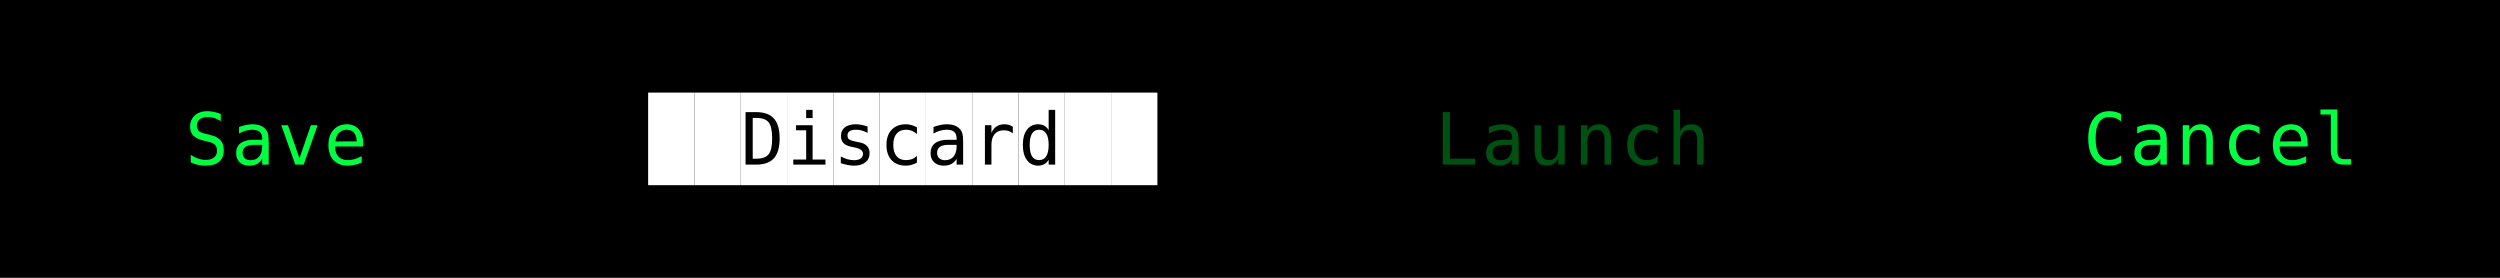
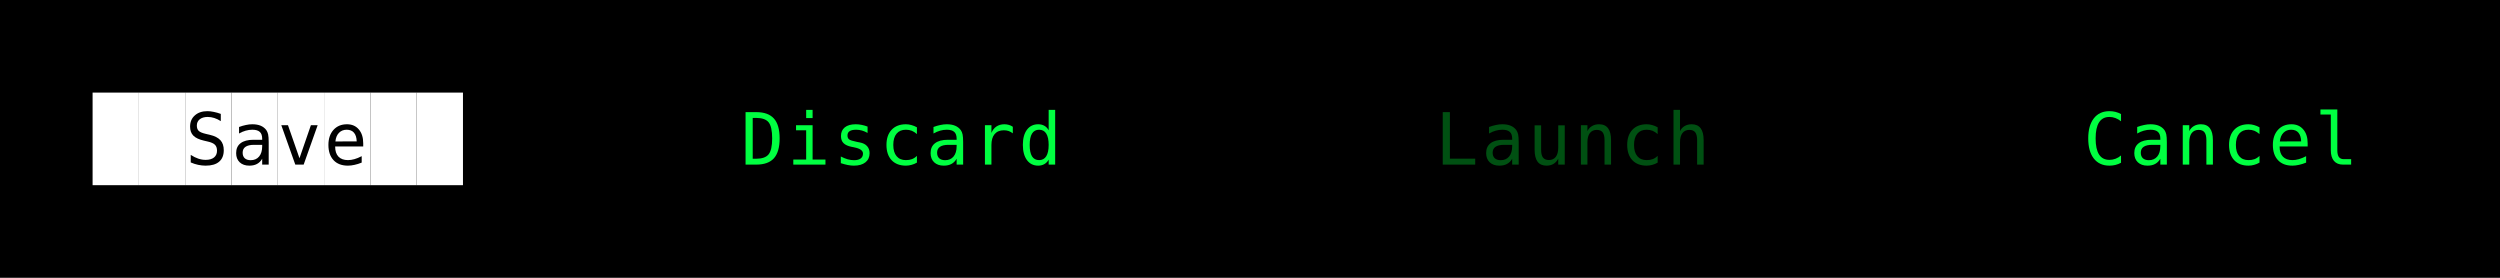
<svg xmlns="http://www.w3.org/2000/svg" width="486" height="54" viewBox="0 0 486 54" role="img" aria-label="Button strip" style="background:#000000">
  <rect width="100%" height="100%" fill="#000000" />
  <g font-family="ui-monospace, SFMono-Regular, Menlo, Consolas, monospace" font-size="14">
-     <text x="0" y="14" fill="#000000">┌</text>
-     <text x="9" y="14" fill="#000000">─</text>
-     <text x="18" y="14" fill="#000000">─</text>
-     <text x="27" y="14" fill="#000000">─</text>
-     <text x="36" y="14" fill="#000000">─</text>
-     <text x="45" y="14" fill="#000000">─</text>
-     <text x="54" y="14" fill="#000000">─</text>
-     <text x="63" y="14" fill="#000000">─</text>
-     <text x="72" y="14" fill="#000000">─</text>
-     <text x="81" y="14" fill="#000000">─</text>
-     <text x="90" y="14" fill="#000000">─</text>
-     <text x="99" y="14" fill="#000000">─</text>
-     <text x="108" y="14" fill="#000000">─</text>
-     <text x="117" y="14" fill="#000000">─</text>
-     <text x="126" y="14" fill="#000000">─</text>
-     <text x="135" y="14" fill="#000000">─</text>
-     <text x="144" y="14" fill="#000000">─</text>
-     <text x="153" y="14" fill="#000000">─</text>
-     <text x="162" y="14" fill="#000000">─</text>
-     <text x="171" y="14" fill="#000000">─</text>
-     <text x="180" y="14" fill="#000000">─</text>
-     <text x="189" y="14" fill="#000000">─</text>
-     <text x="198" y="14" fill="#000000">─</text>
-     <text x="207" y="14" fill="#000000">─</text>
-     <text x="216" y="14" fill="#000000">─</text>
-     <text x="225" y="14" fill="#000000">─</text>
-     <text x="234" y="14" fill="#000000">─</text>
-     <text x="243" y="14" fill="#000000">─</text>
-     <text x="252" y="14" fill="#000000">─</text>
-     <text x="261" y="14" fill="#000000">─</text>
-     <text x="270" y="14" fill="#000000">─</text>
-     <text x="279" y="14" fill="#000000">─</text>
-     <text x="288" y="14" fill="#000000">─</text>
-     <text x="297" y="14" fill="#000000">─</text>
-     <text x="306" y="14" fill="#000000">─</text>
-     <text x="315" y="14" fill="#000000">─</text>
-     <text x="324" y="14" fill="#000000">─</text>
-     <text x="333" y="14" fill="#000000">─</text>
-     <text x="342" y="14" fill="#000000">─</text>
-     <text x="351" y="14" fill="#000000">─</text>
-     <text x="360" y="14" fill="#000000">─</text>
-     <text x="369" y="14" fill="#000000">─</text>
-     <text x="378" y="14" fill="#000000">─</text>
-     <text x="387" y="14" fill="#000000">─</text>
-     <text x="396" y="14" fill="#000000">─</text>
-     <text x="405" y="14" fill="#000000">─</text>
-     <text x="414" y="14" fill="#000000">─</text>
-     <text x="423" y="14" fill="#000000">─</text>
-     <text x="432" y="14" fill="#000000">─</text>
-     <text x="441" y="14" fill="#000000">─</text>
-     <text x="450" y="14" fill="#000000">─</text>
-     <text x="459" y="14" fill="#000000">─</text>
-     <text x="468" y="14" fill="#000000">─</text>
-     <text x="477" y="14" fill="#000000">┐</text>
-     <text x="0" y="32" fill="#000000">│</text>
-     <text x="36" y="32" fill="#00ff41">S</text>
-     <text x="45" y="32" fill="#00ff41">a</text>
-     <text x="54" y="32" fill="#00ff41">v</text>
-     <text x="63" y="32" fill="#00ff41">e</text>
-     <rect x="126" y="18" width="9" height="18" fill="#ffffff" />
-     <rect x="135" y="18" width="9" height="18" fill="#ffffff" />
-     <rect x="144" y="18" width="9" height="18" fill="#ffffff" />
-     <text x="144" y="32" fill="#000000">D</text>
-     <rect x="153" y="18" width="9" height="18" fill="#ffffff" />
-     <text x="153" y="32" fill="#000000">i</text>
-     <rect x="162" y="18" width="9" height="18" fill="#ffffff" />
-     <text x="162" y="32" fill="#000000">s</text>
-     <rect x="171" y="18" width="9" height="18" fill="#ffffff" />
-     <text x="171" y="32" fill="#000000">c</text>
-     <rect x="180" y="18" width="9" height="18" fill="#ffffff" />
-     <text x="180" y="32" fill="#000000">a</text>
-     <rect x="189" y="18" width="9" height="18" fill="#ffffff" />
-     <text x="189" y="32" fill="#000000">r</text>
-     <rect x="198" y="18" width="9" height="18" fill="#ffffff" />
-     <text x="198" y="32" fill="#000000">d</text>
-     <rect x="207" y="18" width="9" height="18" fill="#ffffff" />
-     <rect x="216" y="18" width="9" height="18" fill="#ffffff" />
+     <rect x="18" y="18" width="9" height="18" fill="#ffffff" />
+     <rect x="27" y="18" width="9" height="18" fill="#ffffff" />
+     <rect x="36" y="18" width="9" height="18" fill="#ffffff" />
+     <text x="36" y="32" fill="#000000">S</text>
+     <rect x="45" y="18" width="9" height="18" fill="#ffffff" />
+     <text x="45" y="32" fill="#000000">a</text>
+     <rect x="54" y="18" width="9" height="18" fill="#ffffff" />
+     <text x="54" y="32" fill="#000000">v</text>
+     <rect x="63" y="18" width="9" height="18" fill="#ffffff" />
+     <text x="63" y="32" fill="#000000">e</text>
+     <rect x="72" y="18" width="9" height="18" fill="#ffffff" />
+     <rect x="81" y="18" width="9" height="18" fill="#ffffff" />
+     <text x="144" y="32" fill="#00ff41">D</text>
+     <text x="153" y="32" fill="#00ff41">i</text>
+     <text x="162" y="32" fill="#00ff41">s</text>
+     <text x="171" y="32" fill="#00ff41">c</text>
+     <text x="180" y="32" fill="#00ff41">a</text>
+     <text x="189" y="32" fill="#00ff41">r</text>
+     <text x="198" y="32" fill="#00ff41">d</text>
    <text x="279" y="32" fill="#005012">L</text>
    <text x="288" y="32" fill="#005012">a</text>
    <text x="297" y="32" fill="#005012">u</text>
    <text x="306" y="32" fill="#005012">n</text>
    <text x="315" y="32" fill="#005012">c</text>
    <text x="324" y="32" fill="#005012">h</text>
    <text x="405" y="32" fill="#00ff41">C</text>
    <text x="414" y="32" fill="#00ff41">a</text>
    <text x="423" y="32" fill="#00ff41">n</text>
    <text x="432" y="32" fill="#00ff41">c</text>
    <text x="441" y="32" fill="#00ff41">e</text>
    <text x="450" y="32" fill="#00ff41">l</text>
-     <text x="477" y="32" fill="#000000">│</text>
-     <text x="0" y="50" fill="#000000">└</text>
-     <text x="9" y="50" fill="#000000">─</text>
-     <text x="18" y="50" fill="#000000">─</text>
-     <text x="27" y="50" fill="#000000">─</text>
-     <text x="36" y="50" fill="#000000">─</text>
-     <text x="45" y="50" fill="#000000">─</text>
-     <text x="54" y="50" fill="#000000">─</text>
-     <text x="63" y="50" fill="#000000">─</text>
-     <text x="72" y="50" fill="#000000">─</text>
-     <text x="81" y="50" fill="#000000">─</text>
-     <text x="90" y="50" fill="#000000">─</text>
-     <text x="99" y="50" fill="#000000">─</text>
-     <text x="108" y="50" fill="#000000">─</text>
-     <text x="117" y="50" fill="#000000">─</text>
-     <text x="126" y="50" fill="#000000">─</text>
-     <text x="135" y="50" fill="#000000">─</text>
-     <text x="144" y="50" fill="#000000">─</text>
-     <text x="153" y="50" fill="#000000">─</text>
-     <text x="162" y="50" fill="#000000">─</text>
-     <text x="171" y="50" fill="#000000">─</text>
-     <text x="180" y="50" fill="#000000">─</text>
-     <text x="189" y="50" fill="#000000">─</text>
-     <text x="198" y="50" fill="#000000">─</text>
-     <text x="207" y="50" fill="#000000">─</text>
-     <text x="216" y="50" fill="#000000">─</text>
-     <text x="225" y="50" fill="#000000">─</text>
-     <text x="234" y="50" fill="#000000">─</text>
-     <text x="243" y="50" fill="#000000">─</text>
-     <text x="252" y="50" fill="#000000">─</text>
-     <text x="261" y="50" fill="#000000">─</text>
-     <text x="270" y="50" fill="#000000">─</text>
-     <text x="279" y="50" fill="#000000">─</text>
-     <text x="288" y="50" fill="#000000">─</text>
-     <text x="297" y="50" fill="#000000">─</text>
-     <text x="306" y="50" fill="#000000">─</text>
-     <text x="315" y="50" fill="#000000">─</text>
-     <text x="324" y="50" fill="#000000">─</text>
-     <text x="333" y="50" fill="#000000">─</text>
-     <text x="342" y="50" fill="#000000">─</text>
-     <text x="351" y="50" fill="#000000">─</text>
-     <text x="360" y="50" fill="#000000">─</text>
-     <text x="369" y="50" fill="#000000">─</text>
-     <text x="378" y="50" fill="#000000">─</text>
-     <text x="387" y="50" fill="#000000">─</text>
-     <text x="396" y="50" fill="#000000">─</text>
-     <text x="405" y="50" fill="#000000">─</text>
-     <text x="414" y="50" fill="#000000">─</text>
-     <text x="423" y="50" fill="#000000">─</text>
-     <text x="432" y="50" fill="#000000">─</text>
-     <text x="441" y="50" fill="#000000">─</text>
-     <text x="450" y="50" fill="#000000">─</text>
-     <text x="459" y="50" fill="#000000">─</text>
-     <text x="468" y="50" fill="#000000">─</text>
-     <text x="477" y="50" fill="#000000">┘</text>
  </g>
</svg>
